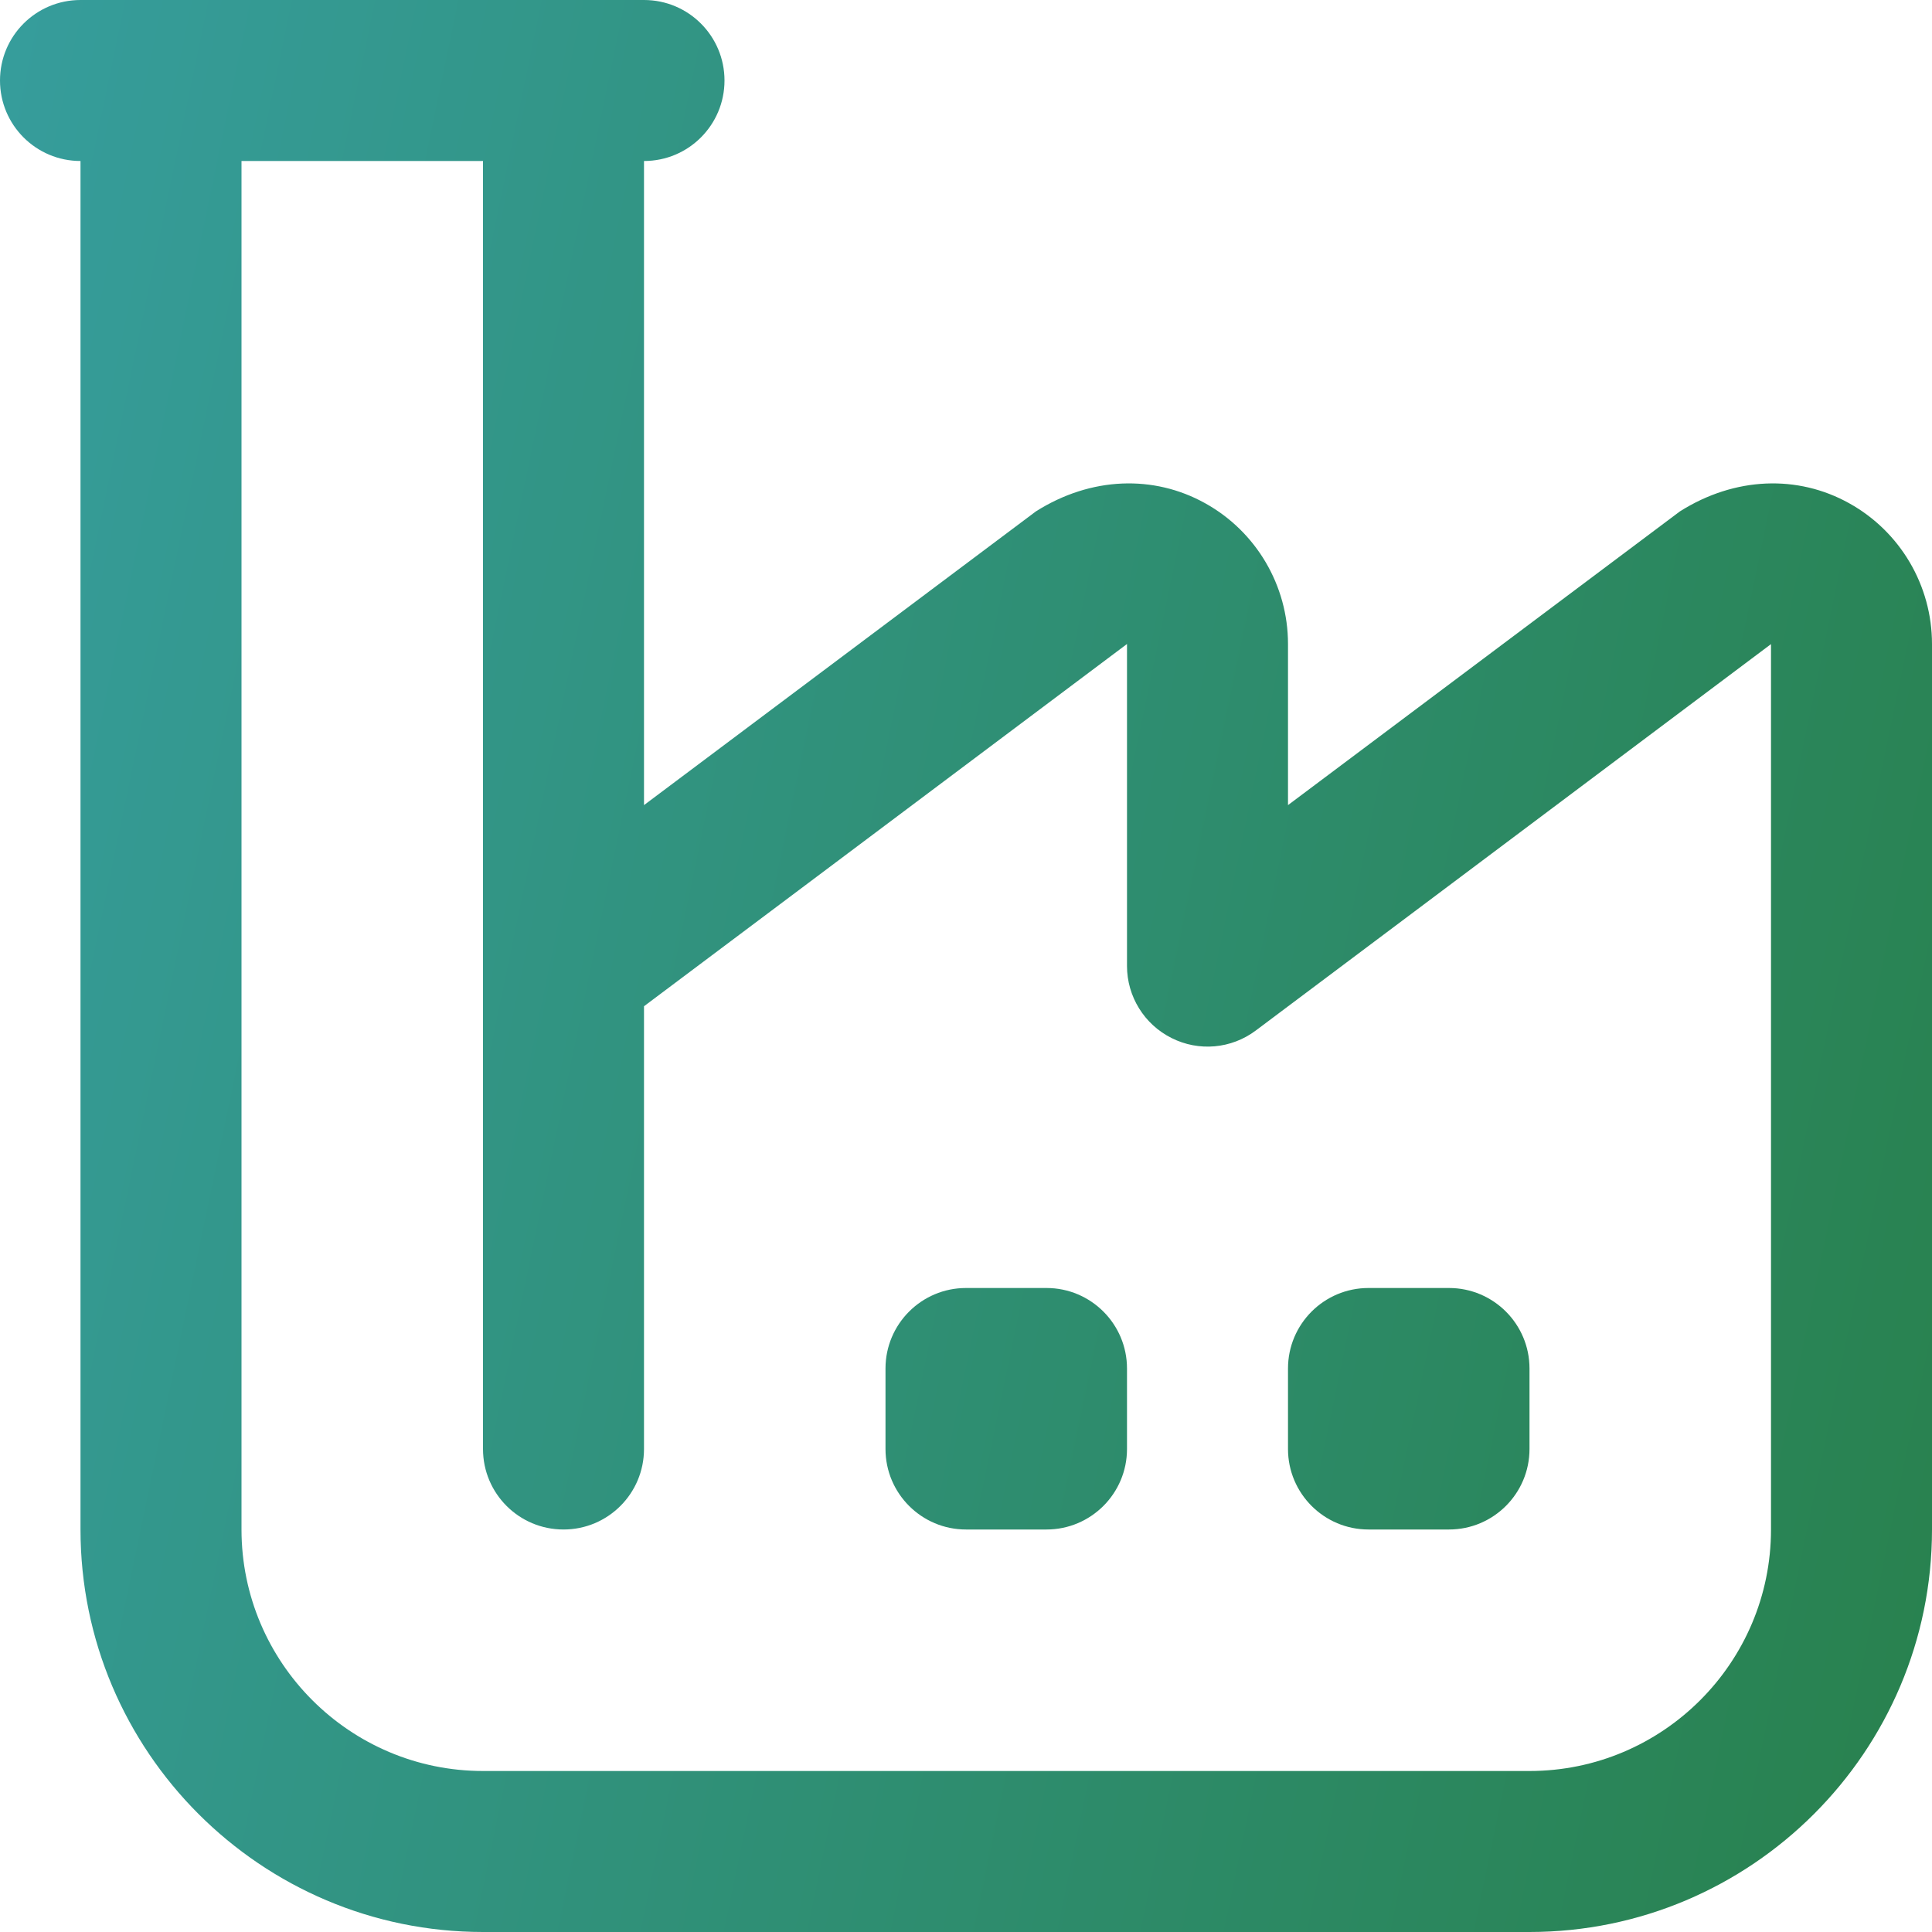
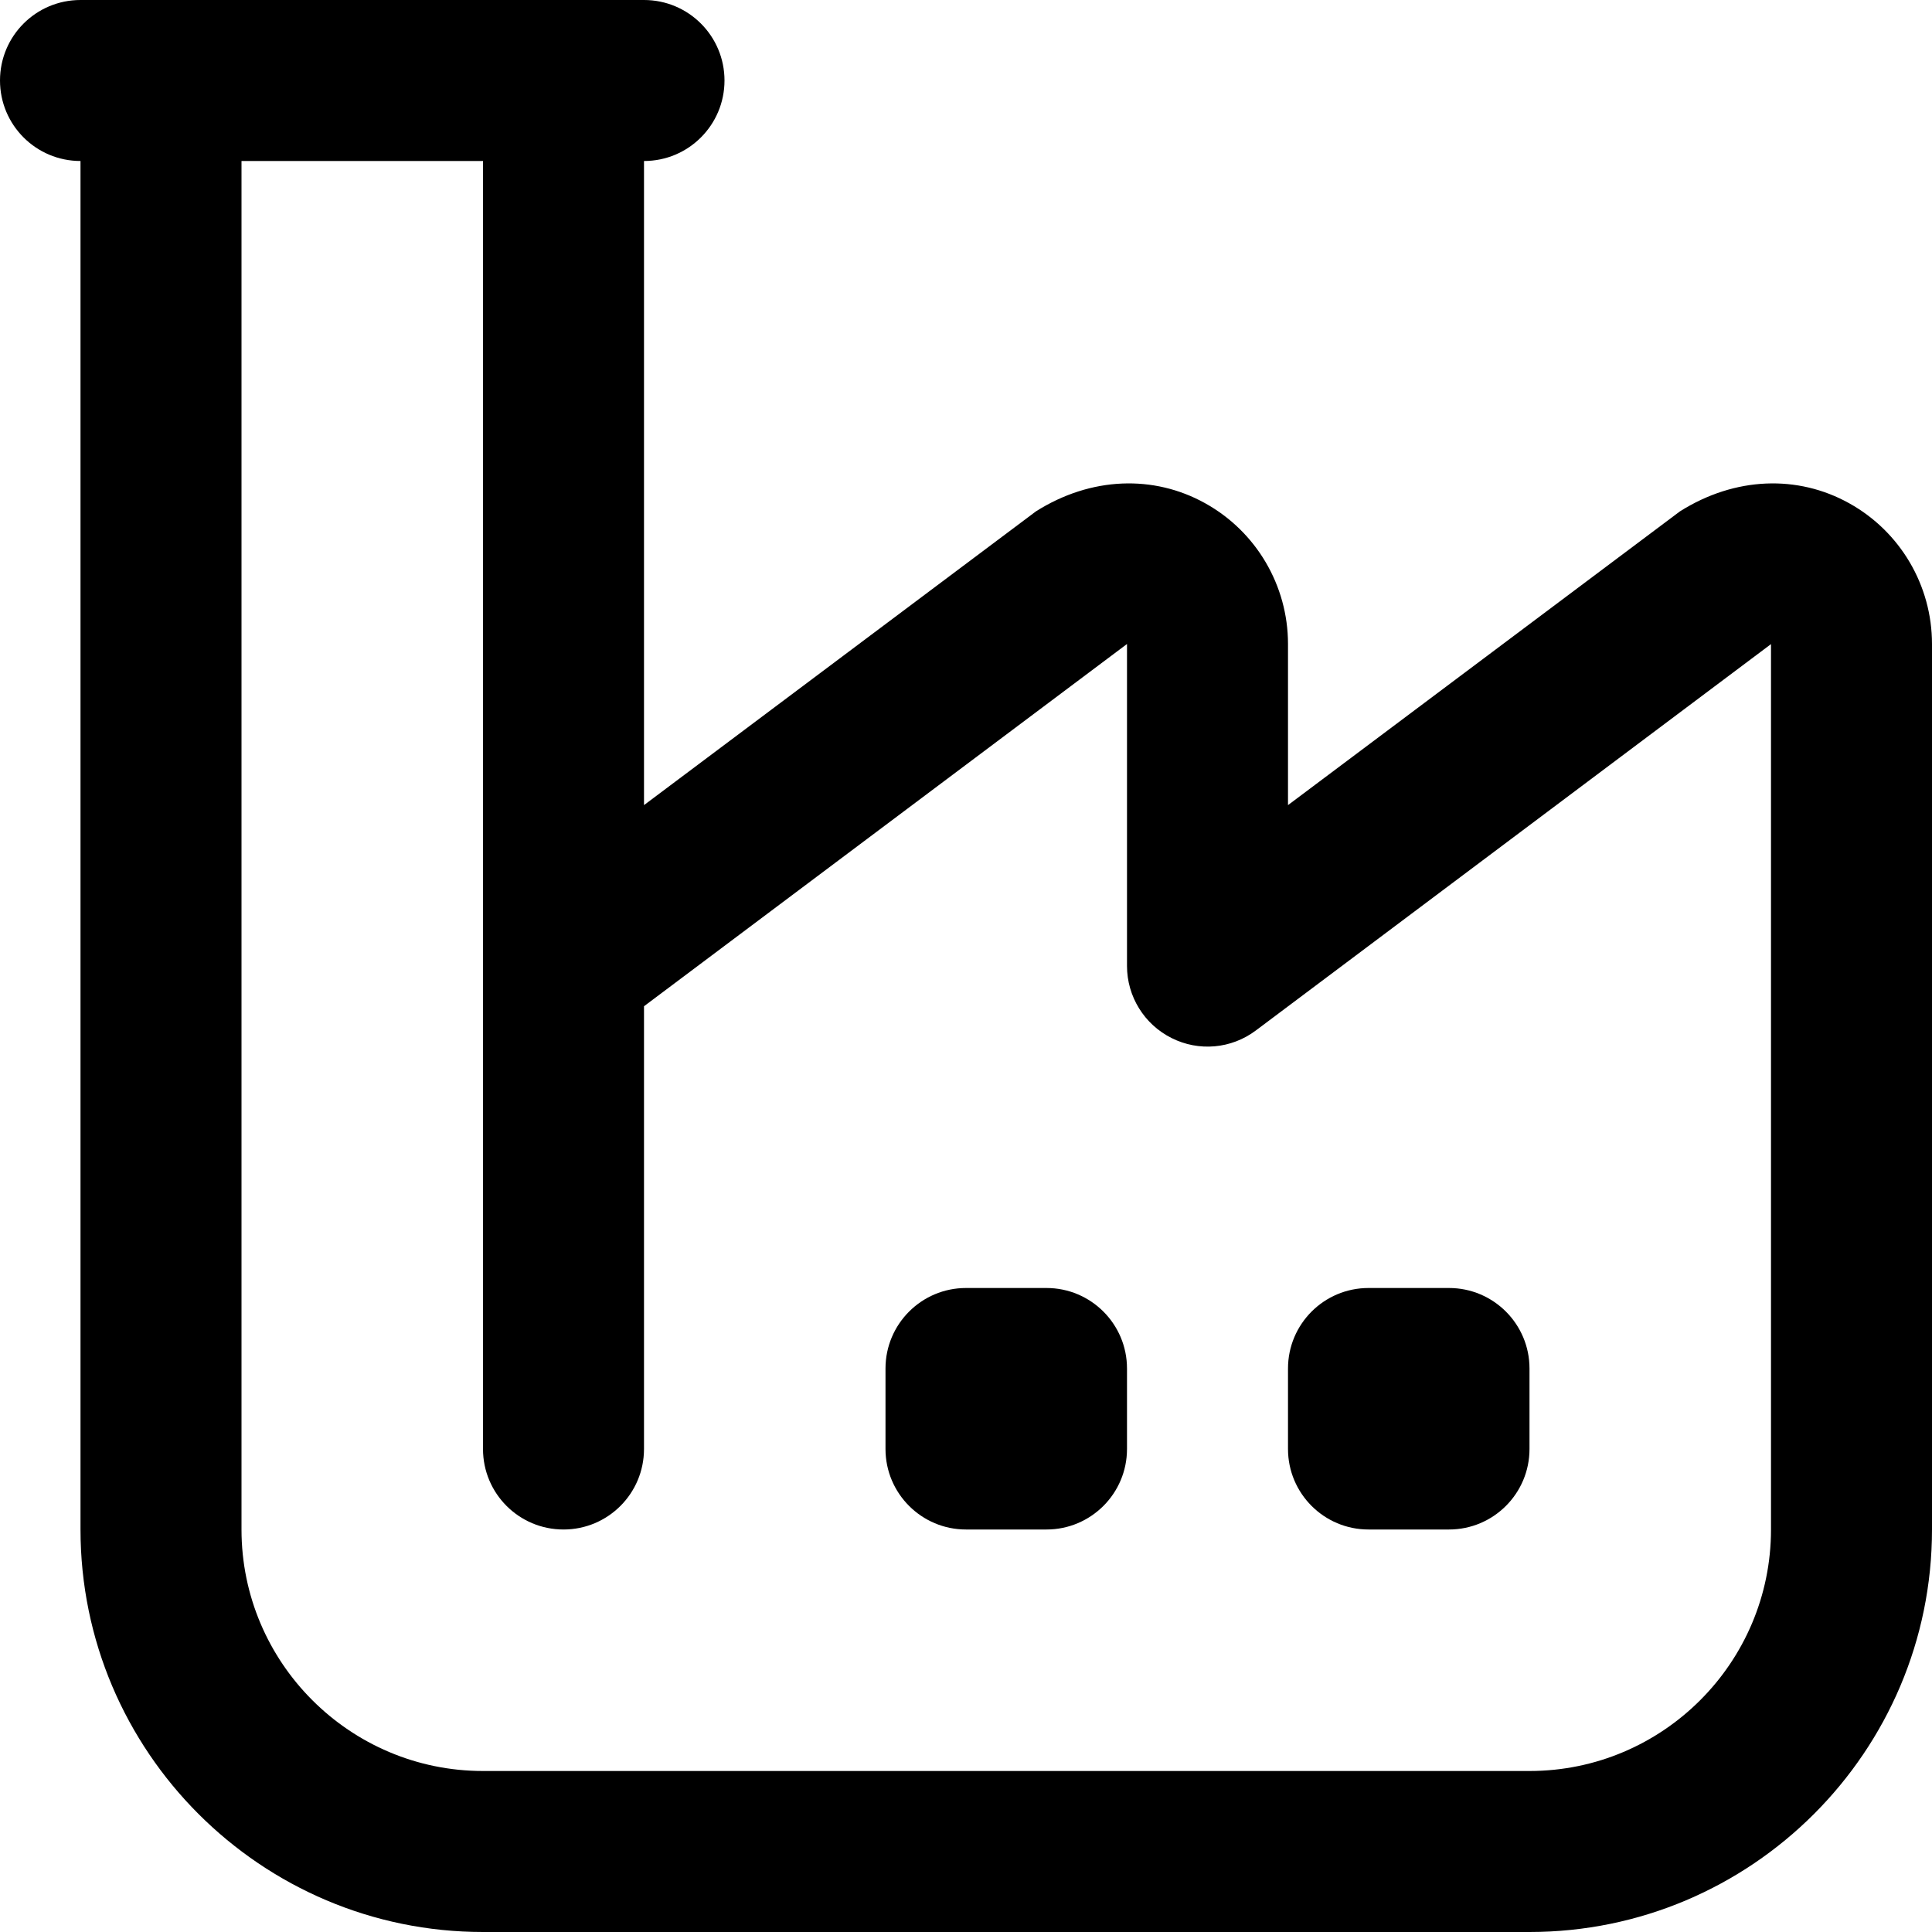
<svg xmlns="http://www.w3.org/2000/svg" width="18" height="18" viewBox="0 0 18 18" fill="none">
  <path d="M17.227 4.688C16.75 4.423 16.166 4.44 15.652 4.764L12 7.501V6C12 5.455 11.704 4.952 11.227 4.688C10.75 4.423 10.165 4.44 9.652 4.764L6 7.501V1.5C6.415 1.5 6.75 1.164 6.75 0.75C6.75 0.336 6.415 0 6 0H0.75C0.335 0 0 0.336 0 0.75C0 1.164 0.335 1.5 0.75 1.5V14.25C0.75 16.318 2.432 18 4.5 18H14.25C16.318 18 18 16.318 18 14.25V6C18 5.455 17.704 4.952 17.227 4.688ZM16.5 14.25C16.5 15.491 15.491 16.5 14.25 16.5H4.5C3.26 16.5 2.25 15.491 2.25 14.25V1.5H4.5V8.993C4.5 8.998 4.5 9.004 4.5 9.008V13.5C4.5 13.914 4.835 14.25 5.25 14.25C5.665 14.25 6 13.914 6 13.5V9.375L10.5 6V9C10.5 9.284 10.661 9.544 10.915 9.671C11.169 9.799 11.472 9.772 11.7 9.601L16.5 6.001V14.25ZM10.5 12.75V13.5C10.5 13.914 10.164 14.25 9.75 14.25H9C8.586 14.25 8.25 13.914 8.25 13.5V12.75C8.25 12.336 8.586 12 9 12H9.75C10.164 12 10.5 12.336 10.5 12.75ZM12 13.5V12.75C12 12.336 12.336 12 12.75 12H13.5C13.914 12 14.25 12.336 14.25 12.75V13.5C14.25 13.914 13.914 14.25 13.5 14.25H12.75C12.336 14.25 12 13.914 12 13.5Z" fill="url(#paint0_linear_1214_42412)" />
  <defs>
    <linearGradient id="paint0_linear_1214_42412" x1="0" y1="0" x2="20.84" y2="4.33" gradientUnits="userSpaceOnUse">
-       <stop stop-color="#369D9C" />
-       <stop offset="1" stop-color="#28814D" />
+       <stop stopColor="#369D9C" />
+       <stop offset="1" stopColor="#28814D" />
    </linearGradient>
  </defs>
</svg>
